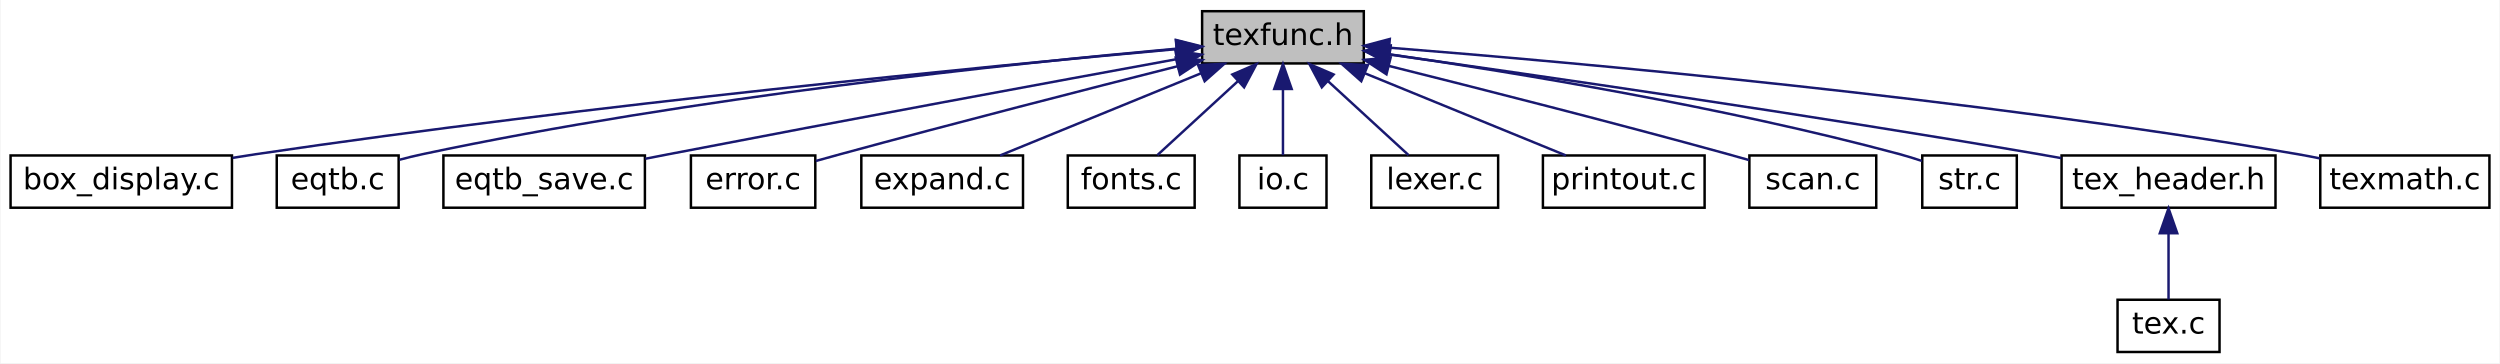
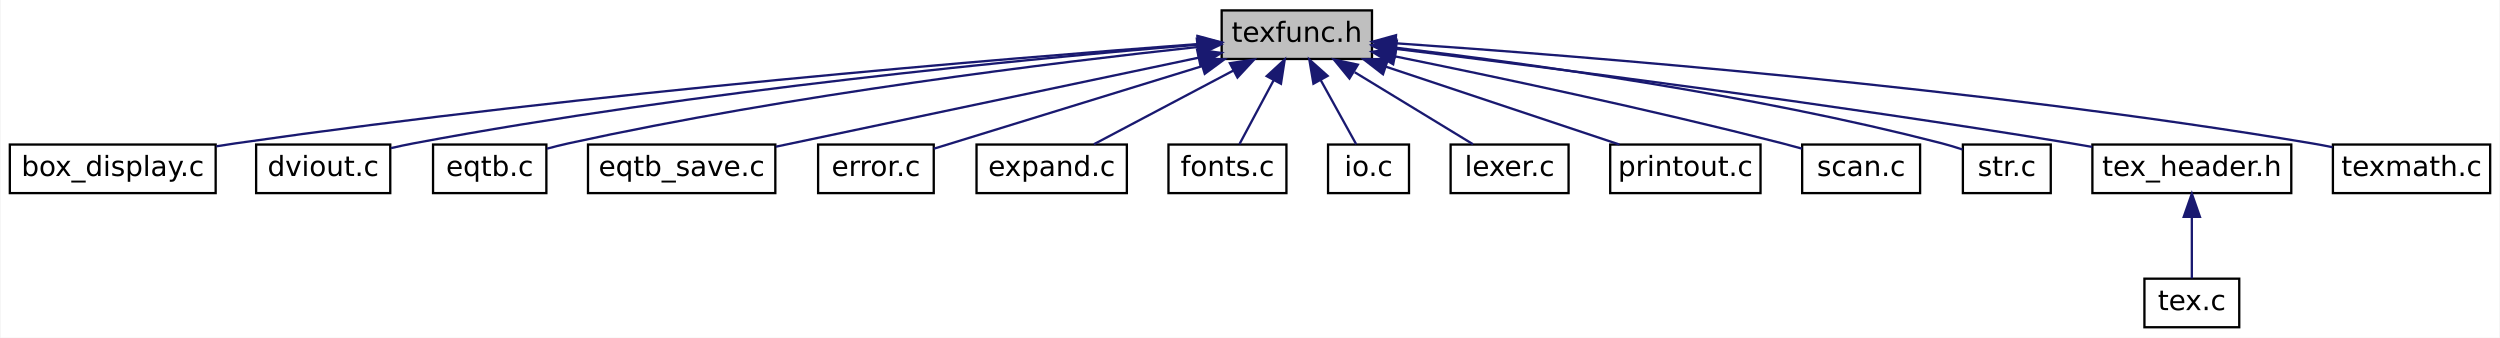
- <svg xmlns="http://www.w3.org/2000/svg" xmlns:xlink="http://www.w3.org/1999/xlink" width="1005pt" height="146pt" viewBox="0.00 0.00 1004.50 146.00">
+ <svg xmlns="http://www.w3.org/2000/svg" xmlns:xlink="http://www.w3.org/1999/xlink" width="1081pt" height="146pt" viewBox="0.00 0.00 1080.50 146.00">
  <g id="graph0" class="graph" transform="scale(1 1) rotate(0) translate(4 142)">
-     <polygon fill="white" stroke="transparent" points="-4,4 -4,-142 1000.5,-142 1000.5,4 -4,4" />
+     <polygon fill="white" stroke="transparent" points="-4,4 -4,-142 1076.5,-142 1076.5,4 -4,4" />
    <g id="node1" class="node">
      <g id="a_node1">
        <a xlink:title=" ">
-           <polygon fill="#bfbfbf" stroke="black" points="479,-116.5 479,-137.5 544,-137.5 544,-116.5 479,-116.5" />
-           <text text-anchor="middle" x="511.5" y="-123.9" font-family="DejaVuSans" font-size="12.00">texfunc.h</text>
+           <polygon fill="#bfbfbf" stroke="black" points="524,-116.5 524,-137.5 589,-137.5 589,-116.5 524,-116.5" />
+           <text text-anchor="middle" x="556.5" y="-123.9" font-family="DejaVuSans" font-size="12.00">texfunc.h</text>
        </a>
      </g>
    </g>
    <g id="node2" class="node">
      <g id="a_node2">
        <a xlink:href="box__display_8c.html" target="_top" xlink:title=" ">
          <polygon fill="white" stroke="black" points="0,-58.5 0,-79.5 89,-79.5 89,-58.5 0,-58.5" />
          <text text-anchor="middle" x="44.5" y="-65.9" font-family="DejaVuSans" font-size="12.00">box_display.c</text>
        </a>
      </g>
    </g>
    <g id="edge1" class="edge">
-       <path fill="none" stroke="midnightblue" d="M468.71,-122.26C393.58,-115.47 233.12,-99.93 98.5,-80 95.48,-79.55 92.37,-79.06 89.25,-78.54" />
-       <polygon fill="midnightblue" stroke="midnightblue" points="468.46,-125.75 478.74,-123.16 469.09,-118.78 468.46,-125.75" />
+       <path fill="none" stroke="midnightblue" d="M513.48,-122.94C432.02,-116.87 249.79,-101.96 97.5,-80 94.81,-79.61 92.05,-79.18 89.27,-78.73" />
+       <polygon fill="midnightblue" stroke="midnightblue" points="513.6,-126.46 523.83,-123.7 514.11,-119.48 513.6,-126.46" />
    </g>
    <g id="node3" class="node">
      <g id="a_node3">
-         <a xlink:href="eqtb_8c.html" target="_top" xlink:title=" ">
-           <polygon fill="white" stroke="black" points="107,-58.5 107,-79.5 156,-79.5 156,-58.5 107,-58.5" />
-           <text text-anchor="middle" x="131.5" y="-65.9" font-family="DejaVuSans" font-size="12.00">eqtb.c</text>
+         <a xlink:href="dviout_8c.html" target="_top" xlink:title=" ">
+           <polygon fill="white" stroke="black" points="106.5,-58.5 106.5,-79.5 164.5,-79.5 164.5,-58.5 106.5,-58.5" />
+           <text text-anchor="middle" x="135.5" y="-65.9" font-family="DejaVuSans" font-size="12.00">dviout.c</text>
        </a>
      </g>
    </g>
    <g id="edge2" class="edge">
-       <path fill="none" stroke="midnightblue" d="M468.8,-122.45C403.11,-116.52 273.53,-102.93 165.5,-80 162.49,-79.36 159.36,-78.59 156.27,-77.76" />
-       <polygon fill="midnightblue" stroke="midnightblue" points="468.51,-125.94 478.78,-123.34 469.13,-118.97 468.51,-125.94" />
+       <path fill="none" stroke="midnightblue" d="M513.5,-122.67C442.49,-116.77 296.43,-102.87 174.5,-80 171.34,-79.41 168.06,-78.7 164.8,-77.95" />
+       <polygon fill="midnightblue" stroke="midnightblue" points="513.58,-126.19 523.83,-123.52 514.15,-119.22 513.58,-126.19" />
    </g>
    <g id="node4" class="node">
      <g id="a_node4">
-         <a xlink:href="eqtb__save_8c.html" target="_top" xlink:title=" ">
-           <polygon fill="white" stroke="black" points="174,-58.5 174,-79.5 255,-79.5 255,-58.5 174,-58.5" />
-           <text text-anchor="middle" x="214.5" y="-65.9" font-family="DejaVuSans" font-size="12.00">eqtb_save.c</text>
+         <a xlink:href="eqtb_8c.html" target="_top" xlink:title=" ">
+           <polygon fill="white" stroke="black" points="183,-58.5 183,-79.5 232,-79.5 232,-58.5 183,-58.5" />
+           <text text-anchor="middle" x="207.5" y="-65.9" font-family="DejaVuSans" font-size="12.00">eqtb.c</text>
        </a>
      </g>
    </g>
    <g id="edge3" class="edge">
-       <path fill="none" stroke="midnightblue" d="M468.73,-118.21C419.46,-109.2 336.07,-93.82 264.5,-80 261.46,-79.41 258.31,-78.8 255.15,-78.18" />
-       <polygon fill="midnightblue" stroke="midnightblue" points="468.25,-121.68 478.71,-120.04 469.5,-114.8 468.25,-121.68" />
+       <path fill="none" stroke="midnightblue" d="M513.55,-121.67C452.6,-115.09 337.7,-101.06 241.5,-80 238.49,-79.34 235.37,-78.56 232.28,-77.73" />
+       <polygon fill="midnightblue" stroke="midnightblue" points="513.26,-125.16 523.58,-122.74 514,-118.2 513.26,-125.16" />
    </g>
    <g id="node5" class="node">
      <g id="a_node5">
-         <a xlink:href="error_8c.html" target="_top" xlink:title=" ">
-           <polygon fill="white" stroke="black" points="273.5,-58.5 273.5,-79.5 323.5,-79.5 323.5,-58.5 273.5,-58.5" />
-           <text text-anchor="middle" x="298.5" y="-65.9" font-family="DejaVuSans" font-size="12.00">error.c</text>
+         <a xlink:href="eqtb__save_8c.html" target="_top" xlink:title=" ">
+           <polygon fill="white" stroke="black" points="250,-58.5 250,-79.5 331,-79.5 331,-58.5 250,-58.5" />
+           <text text-anchor="middle" x="290.5" y="-65.9" font-family="DejaVuSans" font-size="12.00">eqtb_save.c</text>
        </a>
      </g>
    </g>
    <g id="edge4" class="edge">
-       <path fill="none" stroke="midnightblue" d="M469.24,-115.4C433.13,-106.27 379.81,-92.6 333.5,-80 330.33,-79.14 327,-78.21 323.71,-77.29" />
-       <polygon fill="midnightblue" stroke="midnightblue" points="468.4,-118.8 478.95,-117.85 470.11,-112.01 468.4,-118.8" />
+       <path fill="none" stroke="midnightblue" d="M513.98,-117.05C463.73,-106.47 380.69,-88.99 331.23,-78.57" />
+       <polygon fill="midnightblue" stroke="midnightblue" points="513.38,-120.5 523.88,-119.13 514.82,-113.65 513.38,-120.5" />
    </g>
    <g id="node6" class="node">
      <g id="a_node6">
-         <a xlink:href="expand_8c.html" target="_top" xlink:title=" ">
-           <polygon fill="white" stroke="black" points="342,-58.5 342,-79.5 407,-79.5 407,-58.5 342,-58.5" />
-           <text text-anchor="middle" x="374.5" y="-65.9" font-family="DejaVuSans" font-size="12.00">expand.c</text>
+         <a xlink:href="error_8c.html" target="_top" xlink:title=" ">
+           <polygon fill="white" stroke="black" points="349.5,-58.5 349.5,-79.5 399.5,-79.5 399.5,-58.5 349.5,-58.5" />
+           <text text-anchor="middle" x="374.5" y="-65.9" font-family="DejaVuSans" font-size="12.00">error.c</text>
        </a>
      </g>
    </g>
    <g id="edge5" class="edge">
-       <path fill="none" stroke="midnightblue" d="M478.52,-112.52C453.57,-102.32 419.93,-88.57 397.74,-79.5" />
-       <polygon fill="midnightblue" stroke="midnightblue" points="477.37,-115.83 487.95,-116.37 480.02,-109.35 477.37,-115.83" />
+       <path fill="none" stroke="midnightblue" d="M515.59,-113.41C479.96,-102.45 429.46,-86.91 399.53,-77.7" />
+       <polygon fill="midnightblue" stroke="midnightblue" points="514.63,-116.78 525.21,-116.37 516.68,-110.09 514.63,-116.78" />
    </g>
    <g id="node7" class="node">
      <g id="a_node7">
-         <a xlink:href="fonts_8c.html" target="_top" xlink:title=" ">
-           <polygon fill="white" stroke="black" points="425,-58.5 425,-79.5 476,-79.5 476,-58.5 425,-58.5" />
-           <text text-anchor="middle" x="450.5" y="-65.9" font-family="DejaVuSans" font-size="12.00">fonts.c</text>
+         <a xlink:href="expand_8c.html" target="_top" xlink:title=" ">
+           <polygon fill="white" stroke="black" points="418,-58.5 418,-79.5 483,-79.5 483,-58.5 418,-58.5" />
+           <text text-anchor="middle" x="450.5" y="-65.9" font-family="DejaVuSans" font-size="12.00">expand.c</text>
        </a>
      </g>
    </g>
    <g id="edge6" class="edge">
-       <path fill="none" stroke="midnightblue" d="M493.38,-109.36C482.82,-99.67 469.89,-87.8 461,-79.64" />
-       <polygon fill="midnightblue" stroke="midnightblue" points="491.14,-112.06 500.87,-116.25 495.88,-106.9 491.14,-112.06" />
+       <path fill="none" stroke="midnightblue" d="M528.98,-111.46C510.01,-101.44 485.33,-88.4 468.75,-79.64" />
+       <polygon fill="midnightblue" stroke="midnightblue" points="527.56,-114.67 538.04,-116.25 530.83,-108.48 527.56,-114.67" />
    </g>
    <g id="node8" class="node">
      <g id="a_node8">
-         <a xlink:href="io_8c.html" target="_top" xlink:title=" ">
-           <polygon fill="white" stroke="black" points="494,-58.5 494,-79.5 529,-79.5 529,-58.5 494,-58.5" />
-           <text text-anchor="middle" x="511.5" y="-65.9" font-family="DejaVuSans" font-size="12.00">io.c</text>
+         <a xlink:href="fonts_8c.html" target="_top" xlink:title=" ">
+           <polygon fill="white" stroke="black" points="501,-58.5 501,-79.5 552,-79.5 552,-58.5 501,-58.5" />
+           <text text-anchor="middle" x="526.5" y="-65.9" font-family="DejaVuSans" font-size="12.00">fonts.c</text>
        </a>
      </g>
    </g>
    <g id="edge7" class="edge">
-       <path fill="none" stroke="midnightblue" d="M511.5,-106.16C511.5,-97.16 511.5,-86.92 511.5,-79.64" />
-       <polygon fill="midnightblue" stroke="midnightblue" points="508,-106.25 511.5,-116.25 515,-106.25 508,-106.25" />
+       <path fill="none" stroke="midnightblue" d="M546.5,-107.34C541.53,-98.06 535.74,-87.24 531.67,-79.64" />
+       <polygon fill="midnightblue" stroke="midnightblue" points="543.47,-109.08 551.27,-116.25 549.64,-105.78 543.47,-109.08" />
    </g>
    <g id="node9" class="node">
      <g id="a_node9">
-         <a xlink:href="lexer_8c.html" target="_top" xlink:title=" ">
-           <polygon fill="white" stroke="black" points="547,-58.5 547,-79.5 598,-79.5 598,-58.5 547,-58.5" />
-           <text text-anchor="middle" x="572.5" y="-65.9" font-family="DejaVuSans" font-size="12.00">lexer.c</text>
+         <a xlink:href="io_8c.html" target="_top" xlink:title=" ">
+           <polygon fill="white" stroke="black" points="570,-58.5 570,-79.5 605,-79.5 605,-58.5 570,-58.5" />
+           <text text-anchor="middle" x="587.5" y="-65.9" font-family="DejaVuSans" font-size="12.00">io.c</text>
        </a>
      </g>
    </g>
    <g id="edge8" class="edge">
-       <path fill="none" stroke="midnightblue" d="M529.62,-109.36C540.18,-99.67 553.11,-87.8 562,-79.64" />
-       <polygon fill="midnightblue" stroke="midnightblue" points="527.12,-106.9 522.13,-116.25 531.86,-112.06 527.12,-106.9" />
+       <path fill="none" stroke="midnightblue" d="M566.83,-107.34C571.97,-98.06 577.96,-87.24 582.16,-79.64" />
+       <polygon fill="midnightblue" stroke="midnightblue" points="563.68,-105.8 561.9,-116.25 569.81,-109.19 563.68,-105.8" />
    </g>
    <g id="node10" class="node">
      <g id="a_node10">
-         <a xlink:href="printout_8c.html" target="_top" xlink:title=" ">
-           <polygon fill="white" stroke="black" points="616,-58.5 616,-79.5 681,-79.5 681,-58.5 616,-58.5" />
-           <text text-anchor="middle" x="648.5" y="-65.9" font-family="DejaVuSans" font-size="12.00">printout.c</text>
+         <a xlink:href="lexer_8c.html" target="_top" xlink:title=" ">
+           <polygon fill="white" stroke="black" points="623,-58.5 623,-79.5 674,-79.5 674,-58.5 623,-58.5" />
+           <text text-anchor="middle" x="648.5" y="-65.9" font-family="DejaVuSans" font-size="12.00">lexer.c</text>
        </a>
      </g>
    </g>
    <g id="edge9" class="edge">
-       <path fill="none" stroke="midnightblue" d="M544.48,-112.52C569.43,-102.32 603.07,-88.57 625.26,-79.5" />
-       <polygon fill="midnightblue" stroke="midnightblue" points="542.98,-109.35 535.05,-116.37 545.63,-115.83 542.98,-109.35" />
+       <path fill="none" stroke="midnightblue" d="M581.52,-110.77C597.83,-100.85 618.6,-88.2 632.66,-79.64" />
+       <polygon fill="midnightblue" stroke="midnightblue" points="579.25,-108.06 572.53,-116.25 582.89,-114.04 579.25,-108.06" />
    </g>
    <g id="node11" class="node">
      <g id="a_node11">
-         <a xlink:href="scan_8c.html" target="_top" xlink:title=" ">
-           <polygon fill="white" stroke="black" points="699,-58.5 699,-79.5 750,-79.5 750,-58.5 699,-58.5" />
-           <text text-anchor="middle" x="724.5" y="-65.9" font-family="DejaVuSans" font-size="12.00">scan.c</text>
+         <a xlink:href="printout_8c.html" target="_top" xlink:title=" ">
+           <polygon fill="white" stroke="black" points="692,-58.5 692,-79.5 757,-79.5 757,-58.5 692,-58.5" />
+           <text text-anchor="middle" x="724.5" y="-65.9" font-family="DejaVuSans" font-size="12.00">printout.c</text>
        </a>
      </g>
    </g>
    <g id="edge10" class="edge">
-       <path fill="none" stroke="midnightblue" d="M554.02,-115.51C590.36,-106.44 643.99,-92.81 690.5,-80 693.23,-79.25 696.07,-78.44 698.91,-77.63" />
-       <polygon fill="midnightblue" stroke="midnightblue" points="553.11,-112.13 544.25,-117.94 554.8,-118.92 553.11,-112.13" />
+       <path fill="none" stroke="midnightblue" d="M594.93,-113.19C625.71,-102.93 668.19,-88.77 696,-79.5" />
+       <polygon fill="midnightblue" stroke="midnightblue" points="593.76,-109.89 585.38,-116.37 595.97,-116.53 593.76,-109.89" />
    </g>
    <g id="node12" class="node">
      <g id="a_node12">
-         <a xlink:href="str_8c.html" target="_top" xlink:title=" ">
-           <polygon fill="white" stroke="black" points="768.5,-58.5 768.5,-79.5 806.5,-79.5 806.5,-58.5 768.5,-58.5" />
-           <text text-anchor="middle" x="787.5" y="-65.9" font-family="DejaVuSans" font-size="12.00">str.c</text>
+         <a xlink:href="scan_8c.html" target="_top" xlink:title=" ">
+           <polygon fill="white" stroke="black" points="775,-58.5 775,-79.5 826,-79.5 826,-58.5 775,-58.5" />
+           <text text-anchor="middle" x="800.5" y="-65.9" font-family="DejaVuSans" font-size="12.00">scan.c</text>
        </a>
      </g>
    </g>
    <g id="edge11" class="edge">
-       <path fill="none" stroke="midnightblue" d="M554.46,-120.16C604.28,-112.9 688.64,-99.09 759.5,-80 762.39,-79.22 765.41,-78.28 768.35,-77.29" />
-       <polygon fill="midnightblue" stroke="midnightblue" points="553.77,-116.72 544.37,-121.61 554.77,-123.65 553.77,-116.72" />
+       <path fill="none" stroke="midnightblue" d="M599.05,-117.6C641.62,-108.97 708.88,-94.76 766.5,-80 769.24,-79.3 772.1,-78.52 774.93,-77.73" />
+       <polygon fill="midnightblue" stroke="midnightblue" points="598.16,-114.21 589.04,-119.61 599.54,-121.07 598.16,-114.21" />
    </g>
    <g id="node13" class="node">
      <g id="a_node13">
-         <a xlink:href="tex__header_8h.html" target="_top" xlink:title=" ">
-           <polygon fill="white" stroke="black" points="824.5,-58.5 824.5,-79.5 910.5,-79.5 910.5,-58.5 824.5,-58.5" />
-           <text text-anchor="middle" x="867.5" y="-65.9" font-family="DejaVuSans" font-size="12.00">tex_header.h</text>
+         <a xlink:href="str_8c.html" target="_top" xlink:title=" ">
+           <polygon fill="white" stroke="black" points="844.5,-58.5 844.5,-79.5 882.5,-79.5 882.5,-58.5 844.5,-58.5" />
+           <text text-anchor="middle" x="863.5" y="-65.9" font-family="DejaVuSans" font-size="12.00">str.c</text>
        </a>
      </g>
    </g>
    <g id="edge12" class="edge">
-       <path fill="none" stroke="midnightblue" d="M554.47,-120.05C613.44,-111.75 722.69,-95.94 815.5,-80 818.4,-79.5 821.39,-78.97 824.39,-78.43" />
-       <polygon fill="midnightblue" stroke="midnightblue" points="553.83,-116.6 544.41,-121.46 554.8,-123.54 553.83,-116.6" />
+       <path fill="none" stroke="midnightblue" d="M599.22,-121.38C654.4,-114.85 753.12,-101.32 835.5,-80 838.4,-79.25 841.42,-78.33 844.36,-77.35" />
+       <polygon fill="midnightblue" stroke="midnightblue" points="598.64,-117.92 589.11,-122.55 599.45,-124.87 598.64,-117.92" />
+     </g>
+     <g id="node14" class="node">
+       <g id="a_node14">
+         <a xlink:href="tex__header_8h.html" target="_top" xlink:title=" ">
+           <polygon fill="white" stroke="black" points="900.5,-58.5 900.5,-79.5 986.5,-79.5 986.5,-58.5 900.5,-58.5" />
+           <text text-anchor="middle" x="943.5" y="-65.9" font-family="DejaVuSans" font-size="12.00">tex_header.h</text>
+         </a>
+       </g>
+     </g>
+     <g id="edge13" class="edge">
+       <path fill="none" stroke="midnightblue" d="M599.49,-120.84C663.35,-113.02 786.97,-97.21 891.5,-80 894.4,-79.52 897.39,-79.01 900.4,-78.47" />
+       <polygon fill="midnightblue" stroke="midnightblue" points="598.9,-117.39 589.4,-122.08 599.75,-124.34 598.9,-117.39" />
+     </g>
+     <g id="node16" class="node">
+       <g id="a_node16">
+         <a xlink:href="texmath_8c.html" target="_top" xlink:title=" ">
+           <polygon fill="white" stroke="black" points="1004.5,-58.5 1004.5,-79.5 1072.5,-79.5 1072.5,-58.5 1004.5,-58.5" />
+           <text text-anchor="middle" x="1038.5" y="-65.9" font-family="DejaVuSans" font-size="12.00">texmath.c</text>
+         </a>
+       </g>
+     </g>
+     <g id="edge15" class="edge">
+       <path fill="none" stroke="midnightblue" d="M599.21,-123.29C677.96,-117.91 851.21,-104.24 995.5,-80 998.37,-79.52 1001.34,-78.96 1004.31,-78.35" />
+       <polygon fill="midnightblue" stroke="midnightblue" points="598.92,-119.8 589.18,-123.97 599.39,-126.79 598.92,-119.8" />
    </g>
    <g id="node15" class="node">
      <g id="a_node15">
-         <a xlink:href="texmath_8c.html" target="_top" xlink:title=" ">
-           <polygon fill="white" stroke="black" points="928.5,-58.5 928.5,-79.5 996.5,-79.5 996.5,-58.5 928.5,-58.5" />
-           <text text-anchor="middle" x="962.5" y="-65.9" font-family="DejaVuSans" font-size="12.00">texmath.c</text>
+         <a xlink:href="tex_8c.html" target="_top" xlink:title=" ">
+           <polygon fill="white" stroke="black" points="923,-0.5 923,-21.5 964,-21.5 964,-0.5 923,-0.5" />
+           <text text-anchor="middle" x="943.5" y="-7.9" font-family="DejaVuSans" font-size="12.00">tex.c</text>
        </a>
      </g>
    </g>
    <g id="edge14" class="edge">
-       <path fill="none" stroke="midnightblue" d="M554.61,-122.8C629.29,-116.88 787.43,-102.72 919.5,-80 922.37,-79.51 925.34,-78.94 928.31,-78.33" />
-       <polygon fill="midnightblue" stroke="midnightblue" points="553.9,-119.34 544.21,-123.61 554.45,-126.32 553.9,-119.34" />
-     </g>
-     <g id="node14" class="node">
-       <g id="a_node14">
-         <a xlink:href="tex_8c.html" target="_top" xlink:title=" ">
-           <polygon fill="white" stroke="black" points="847,-0.5 847,-21.5 888,-21.5 888,-0.5 847,-0.5" />
-           <text text-anchor="middle" x="867.5" y="-7.9" font-family="DejaVuSans" font-size="12.00">tex.c</text>
-         </a>
-       </g>
-     </g>
-     <g id="edge13" class="edge">
-       <path fill="none" stroke="midnightblue" d="M867.5,-48.16C867.5,-39.16 867.5,-28.92 867.5,-21.64" />
-       <polygon fill="midnightblue" stroke="midnightblue" points="864,-48.25 867.5,-58.25 871,-48.25 864,-48.25" />
+       <path fill="none" stroke="midnightblue" d="M943.5,-48.16C943.5,-39.16 943.5,-28.92 943.5,-21.64" />
+       <polygon fill="midnightblue" stroke="midnightblue" points="940,-48.25 943.5,-58.25 947,-48.25 940,-48.25" />
    </g>
  </g>
</svg>
